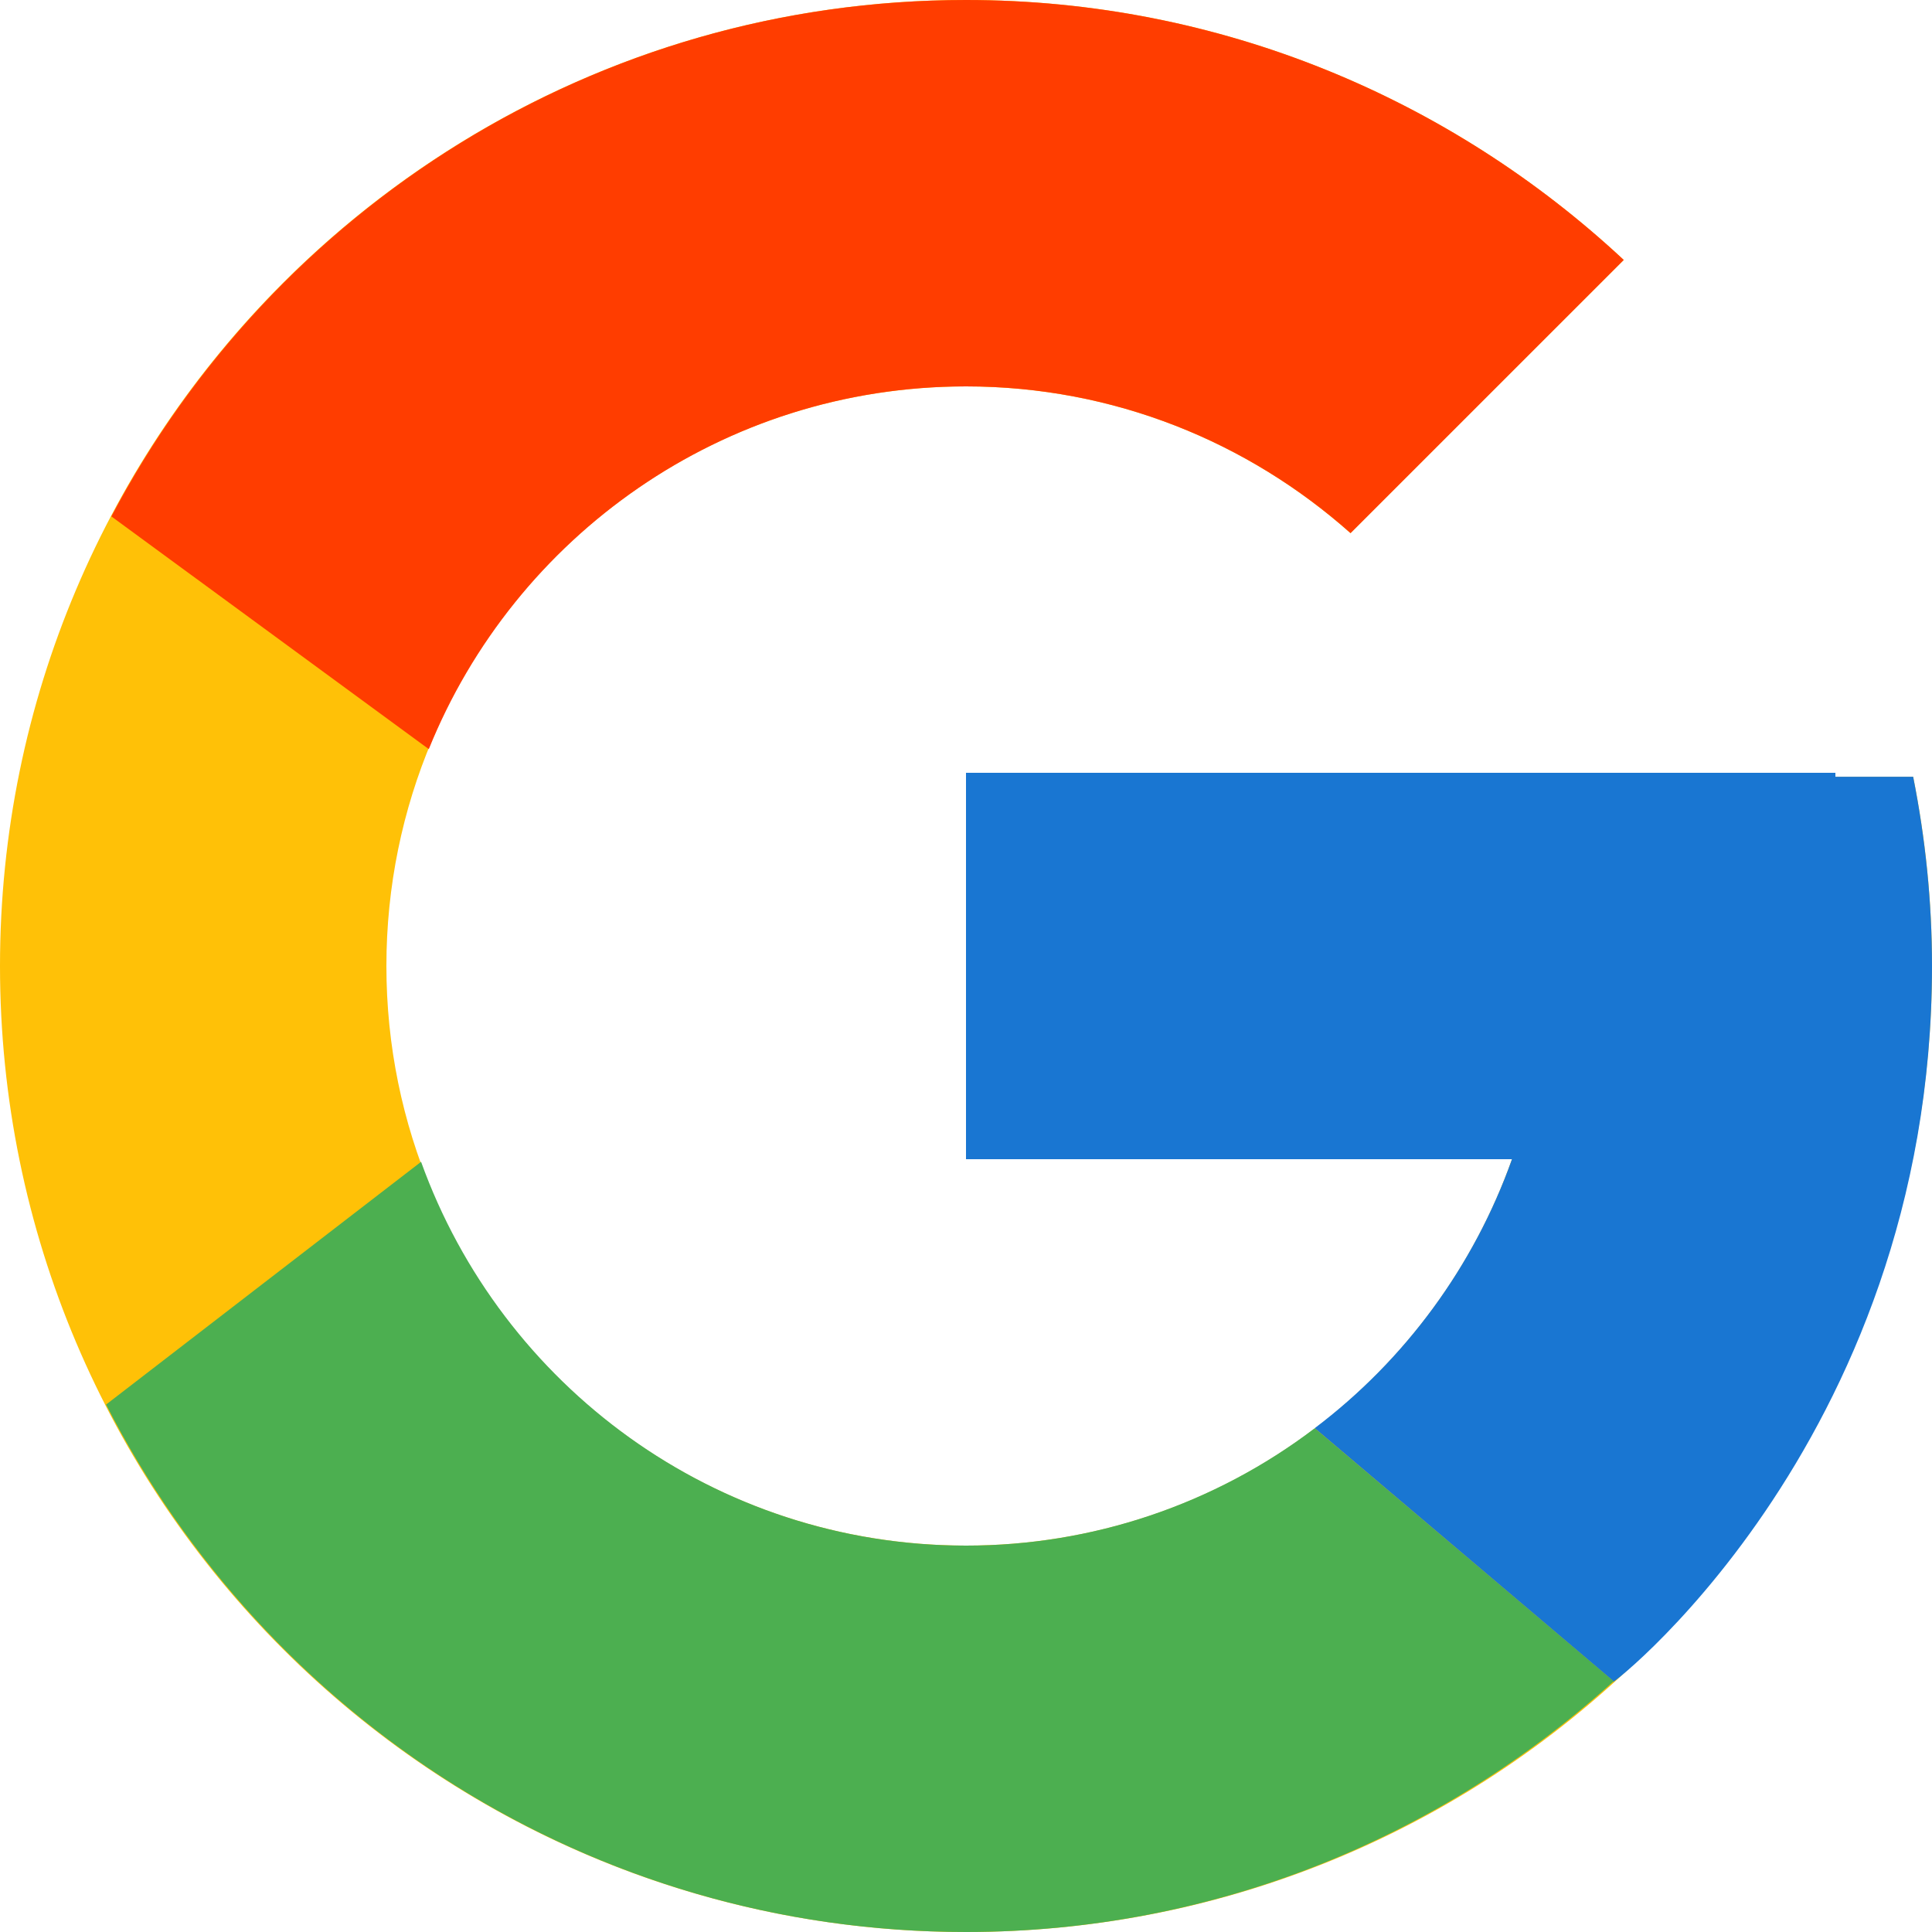
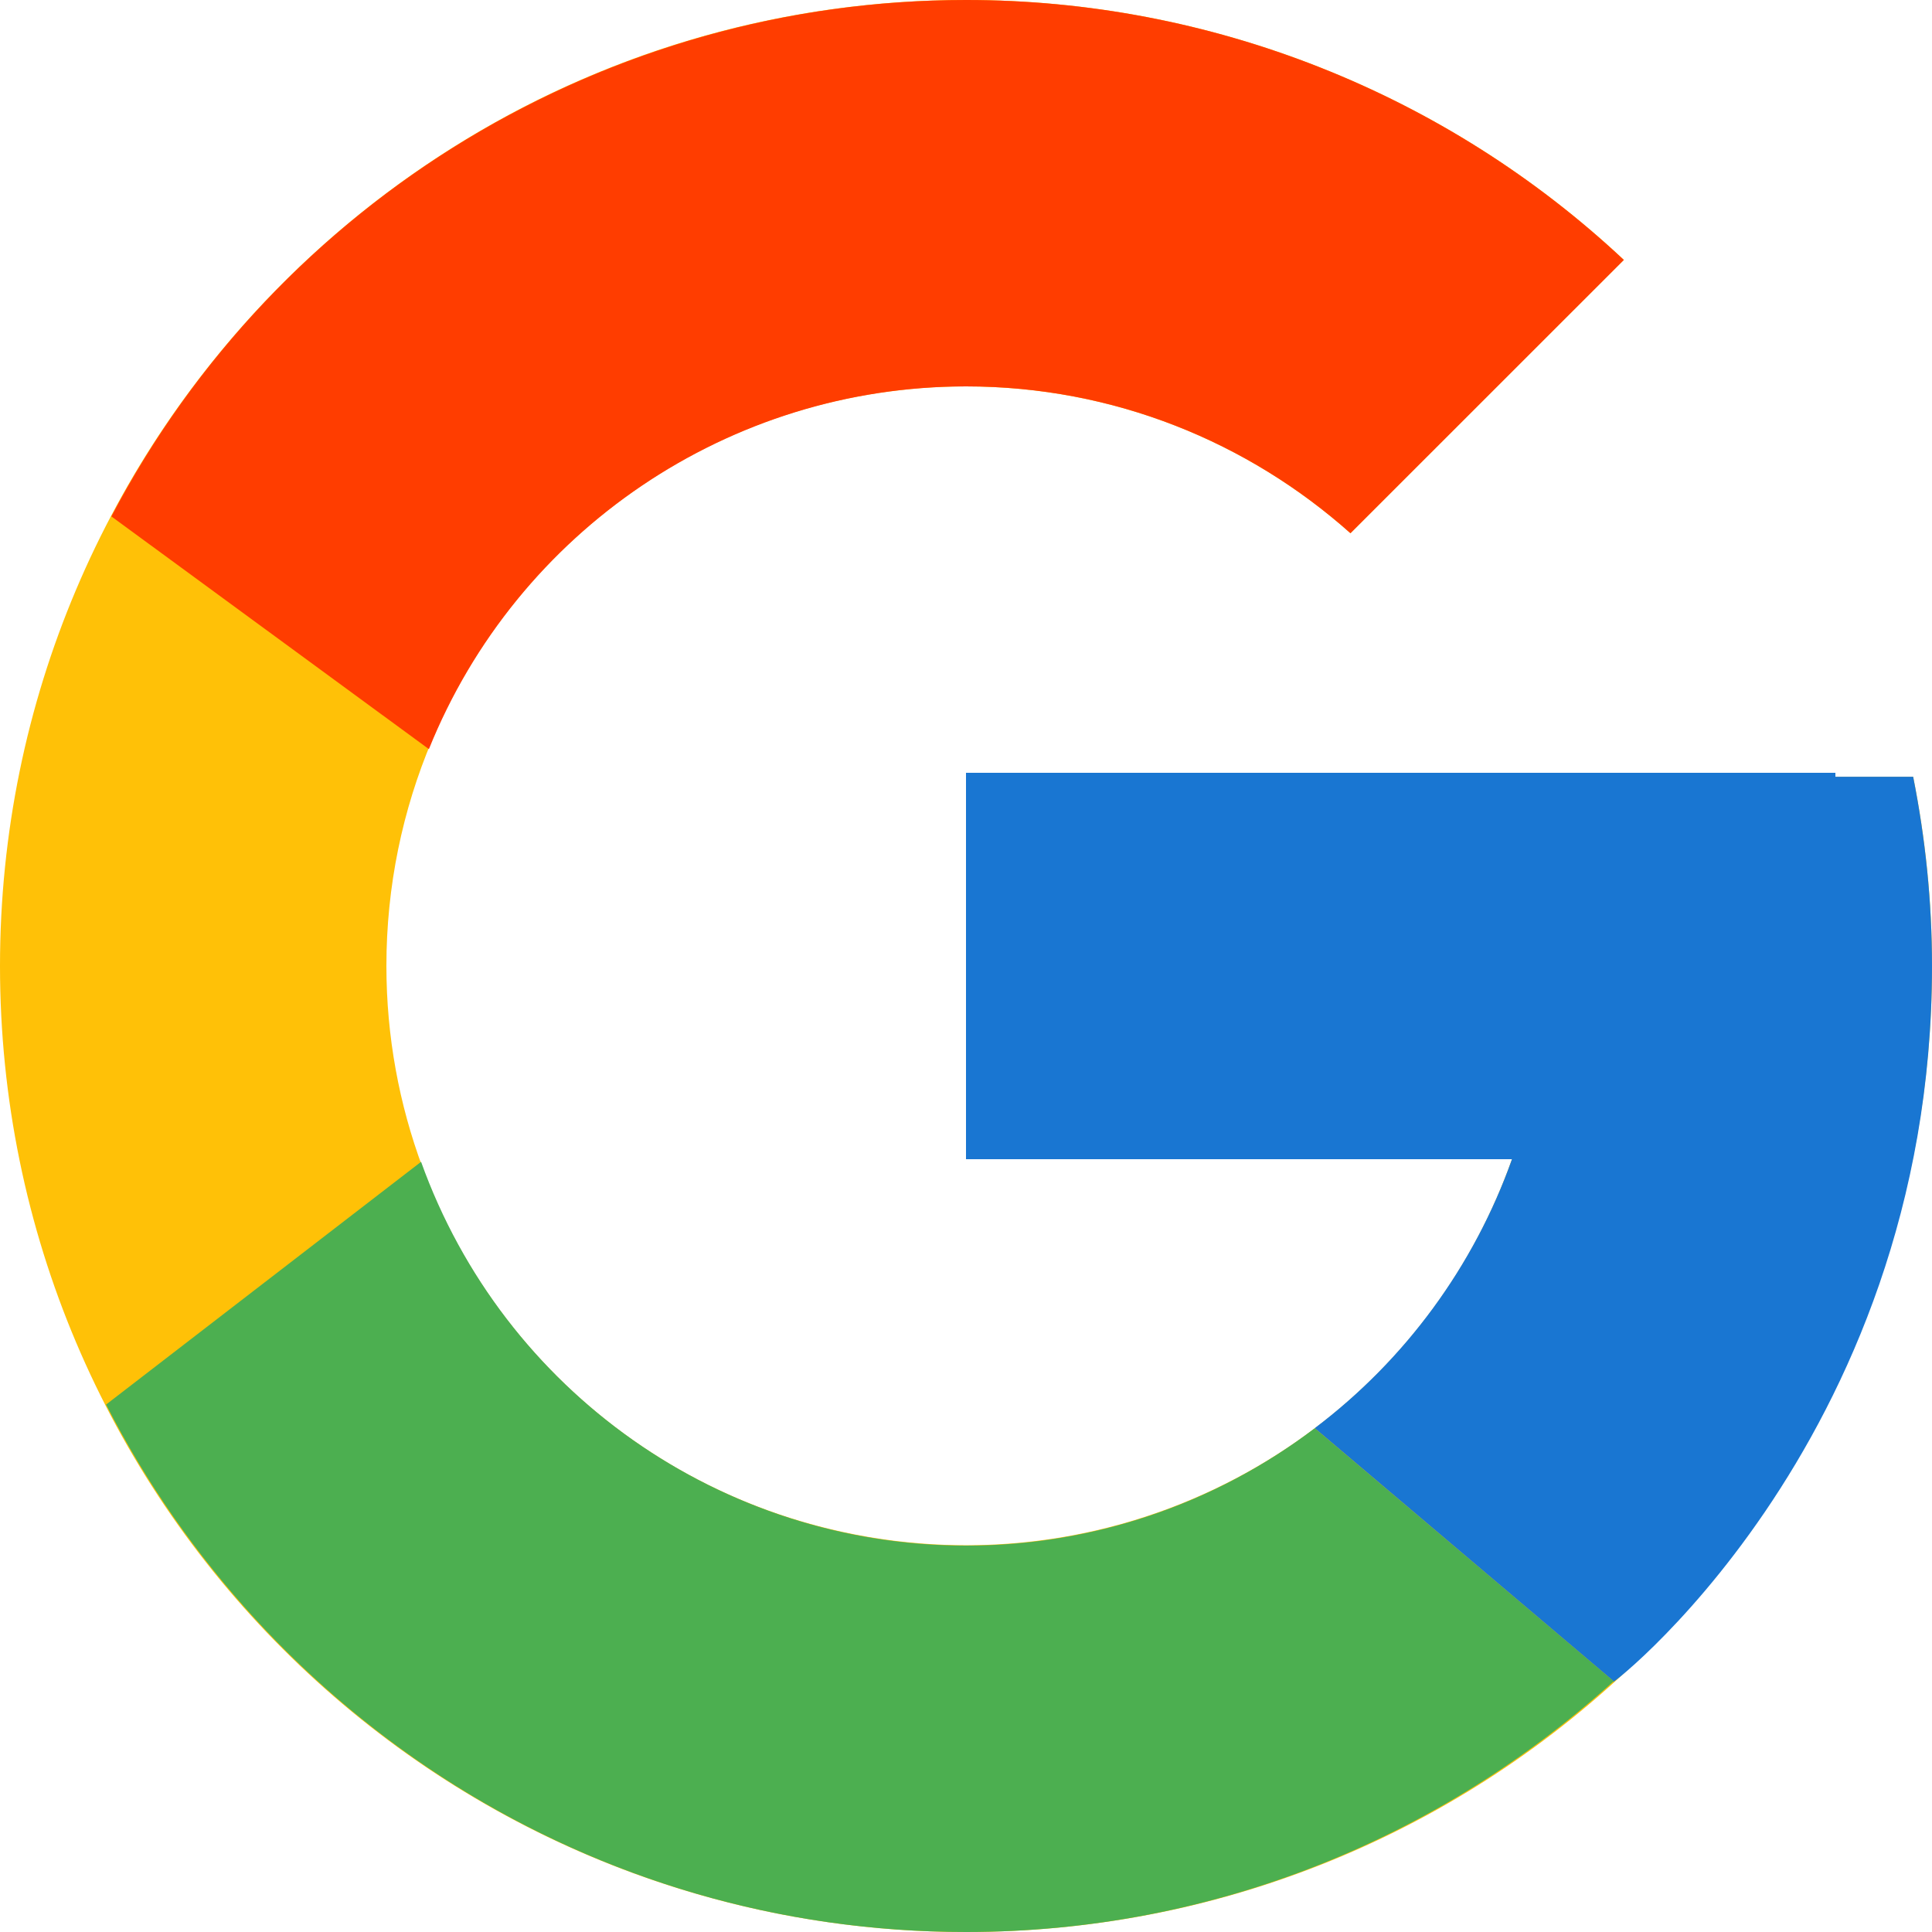
- <svg xmlns="http://www.w3.org/2000/svg" width="20" height="20" viewBox="0 0 20 20" fill="none">
-   <path d="M19.805 8.041H19V8H10V12H15.652C14.827 14.329 12.611 16 10 16C6.686 16 4 13.313 4 10C4 6.686 6.686 4 10 4C11.53 4 12.921 4.577 13.98 5.519L16.809 2.691C15.023 1.026 12.634 0 10 0C4.478 0 0 4.478 0 10C0 15.523 4.478 20 10 20C15.523 20 20 15.523 20 10C20 9.329 19.931 8.675 19.805 8.041Z" fill="#FFC107" />
-   <path d="M1.153 5.346L4.439 7.755C5.328 5.554 7.481 4 10 4C11.53 4 12.921 4.577 13.981 5.519L16.809 2.691C15.023 1.026 12.634 0 10 0C6.159 0 2.828 2.168 1.153 5.346Z" fill="#FF3D00" />
-   <path d="M10 20C12.583 20 14.93 19.012 16.705 17.404L13.61 14.785C12.572 15.574 11.304 16.001 10 16C7.399 16 5.191 14.341 4.359 12.027L1.098 14.54C2.753 17.778 6.114 20 10 20Z" fill="#4CAF50" />
-   <path d="M19.805 8.041H19V8H10V12H15.652C15.257 13.108 14.547 14.077 13.608 14.786L13.61 14.784L16.704 17.404C16.485 17.602 20 15 20 10C20 9.329 19.931 8.675 19.805 8.041Z" fill="#1976D2" />
+ <svg xmlns="http://www.w3.org/2000/svg" width="20" height="20" fill="none">
+   <path d="M19.805 8.041H19V8h-9v4h5.652A5.998 5.998 0 0 1 4 10a6 6 0 0 1 6-6c1.53 0 2.921.577 3.98 1.52L16.81 2.69A9.954 9.954 0 0 0 10 0C4.478 0 0 4.478 0 10c0 5.523 4.478 10 10 10 5.523 0 10-4.477 10-10 0-.67-.069-1.325-.195-1.959Z" fill="#FFC107" />
+   <path d="M1.153 5.346 4.44 7.755A5.997 5.997 0 0 1 10 4c1.53 0 2.921.577 3.98 1.52l2.83-2.829A9.954 9.954 0 0 0 10 0a9.994 9.994 0 0 0-8.847 5.346Z" fill="#FF3D00" />
+   <path d="M10 20c2.583 0 4.93-.988 6.705-2.596l-3.095-2.619A5.955 5.955 0 0 1 10 16a5.997 5.997 0 0 1-5.641-3.973L1.098 14.54C2.753 17.777 6.114 20 10 20Z" fill="#4CAF50" />
+   <path d="M19.805 8.041H19V8h-9v4h5.652a6.02 6.02 0 0 1-2.044 2.786l.002-.002 3.095 2.62C16.485 17.602 20 15 20 10c0-.67-.069-1.325-.195-1.959Z" fill="#1976D2" />
</svg>
